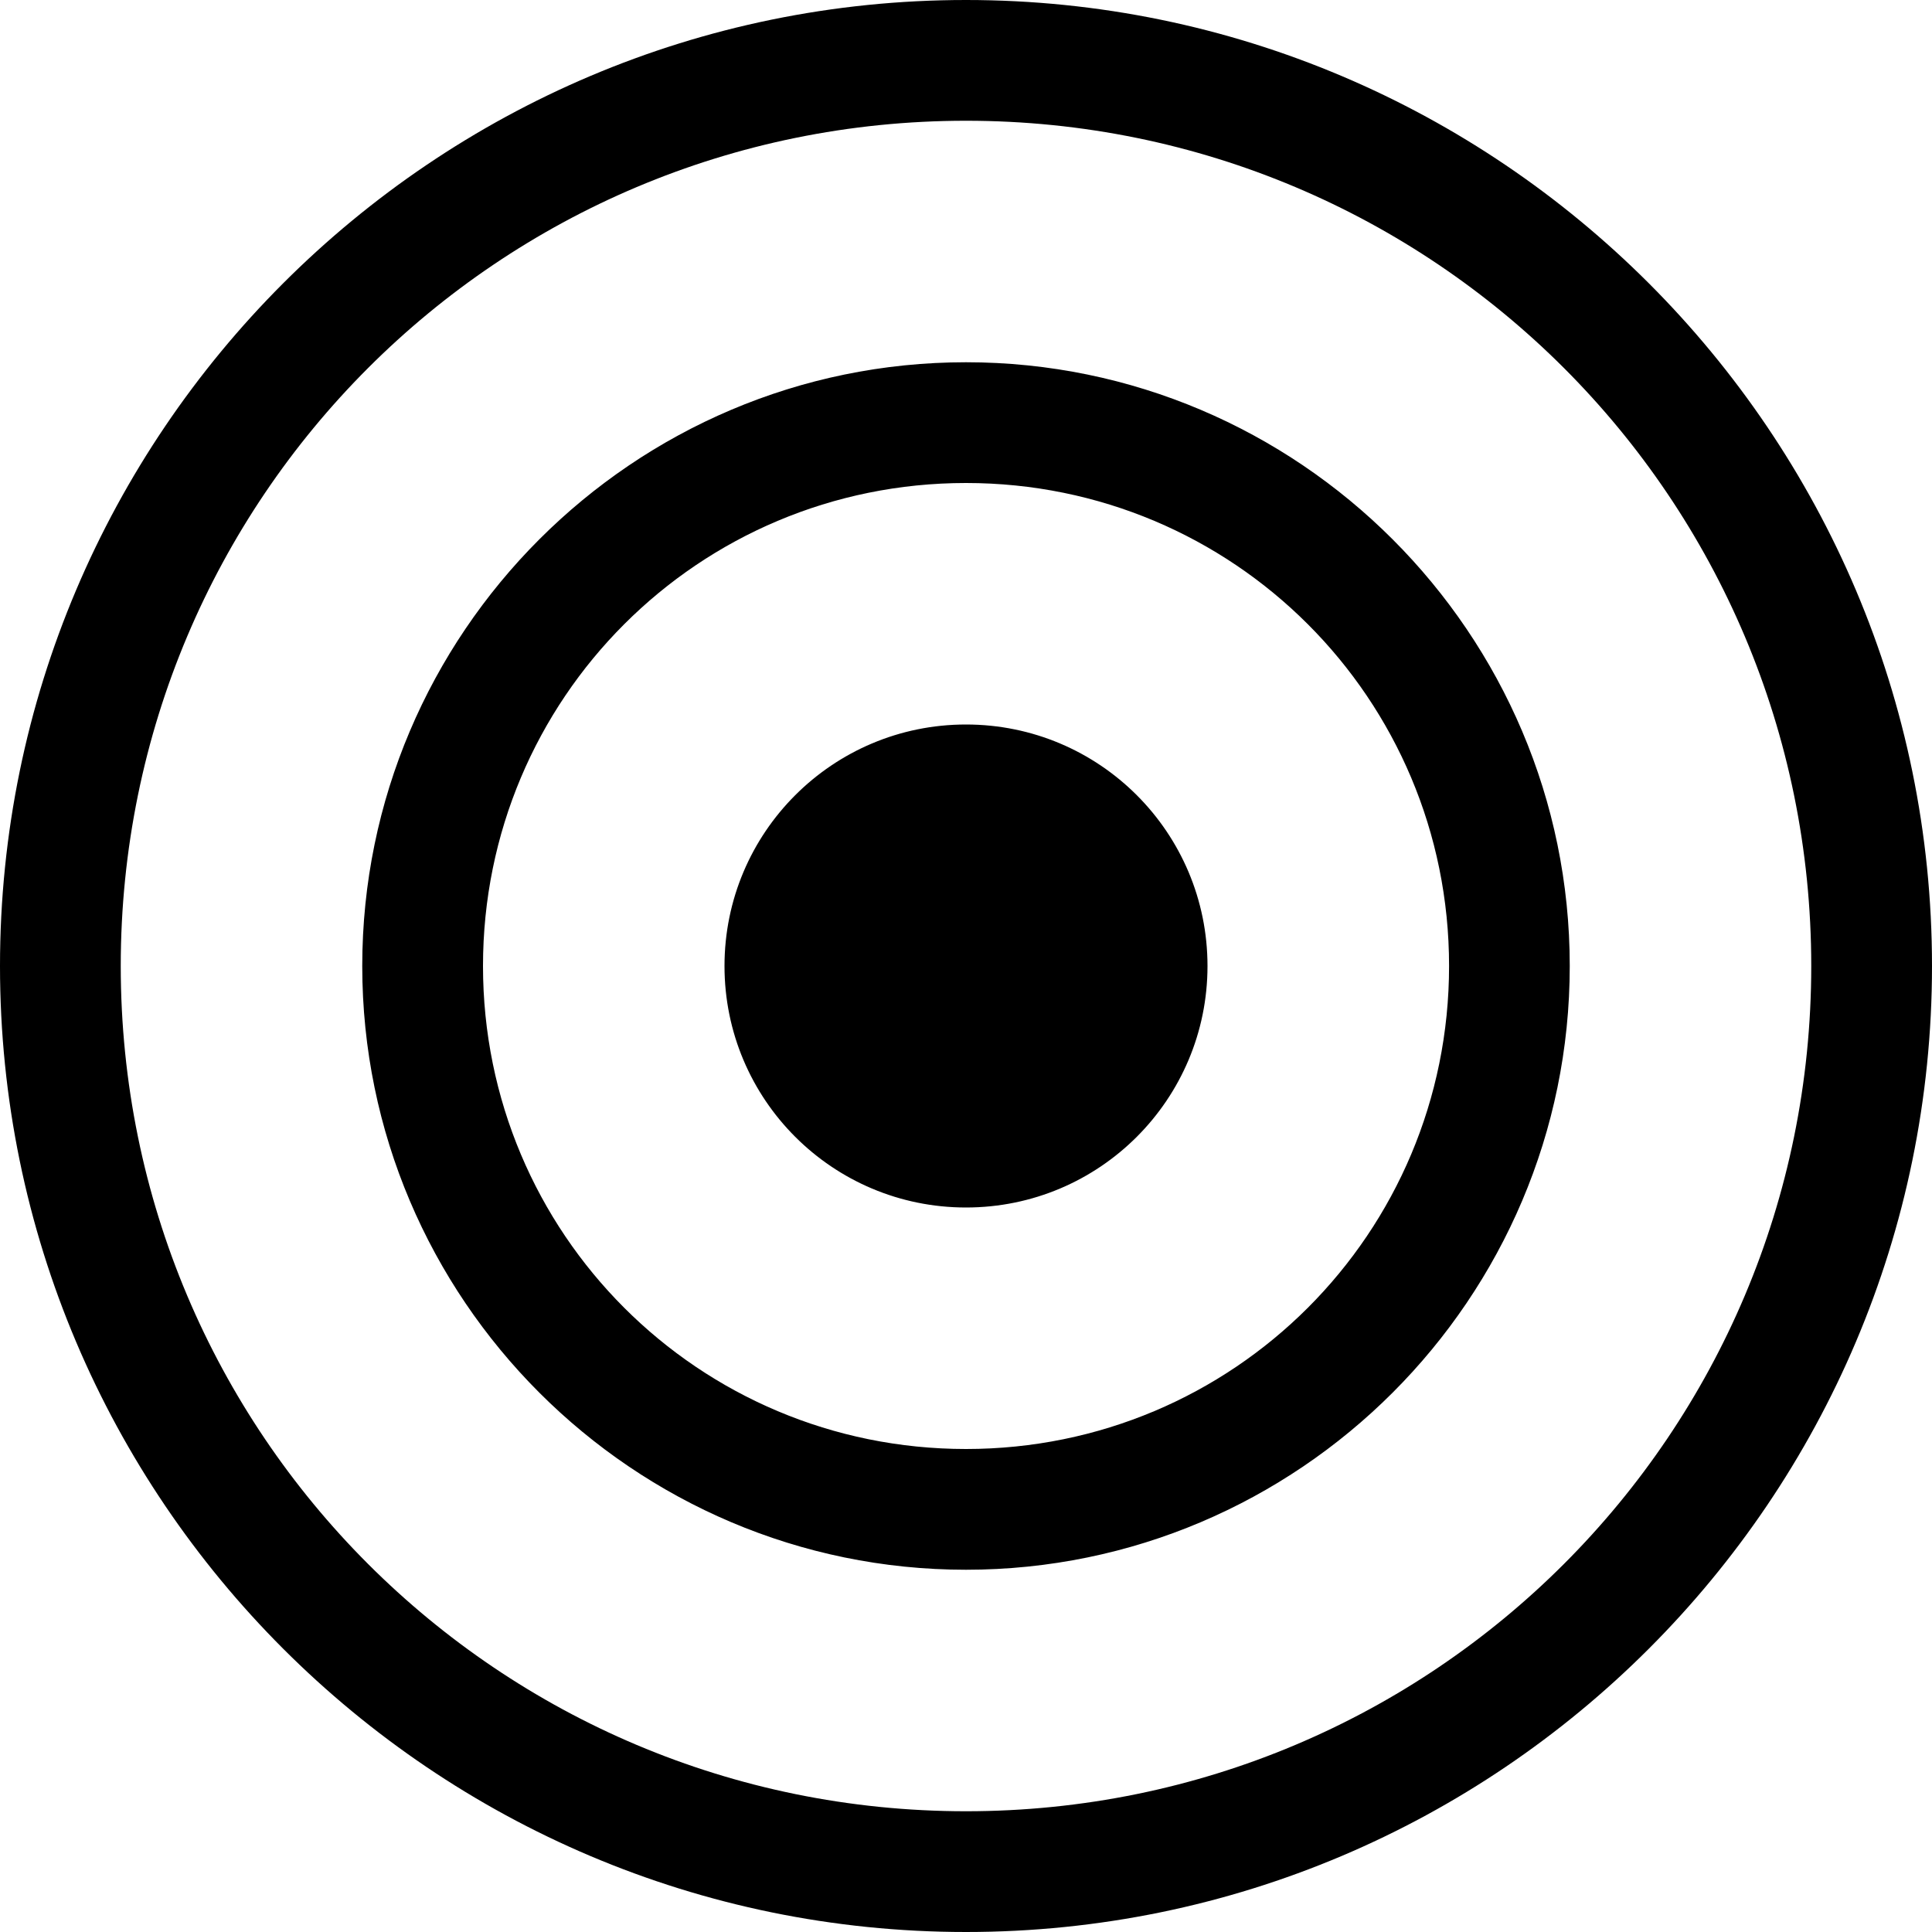
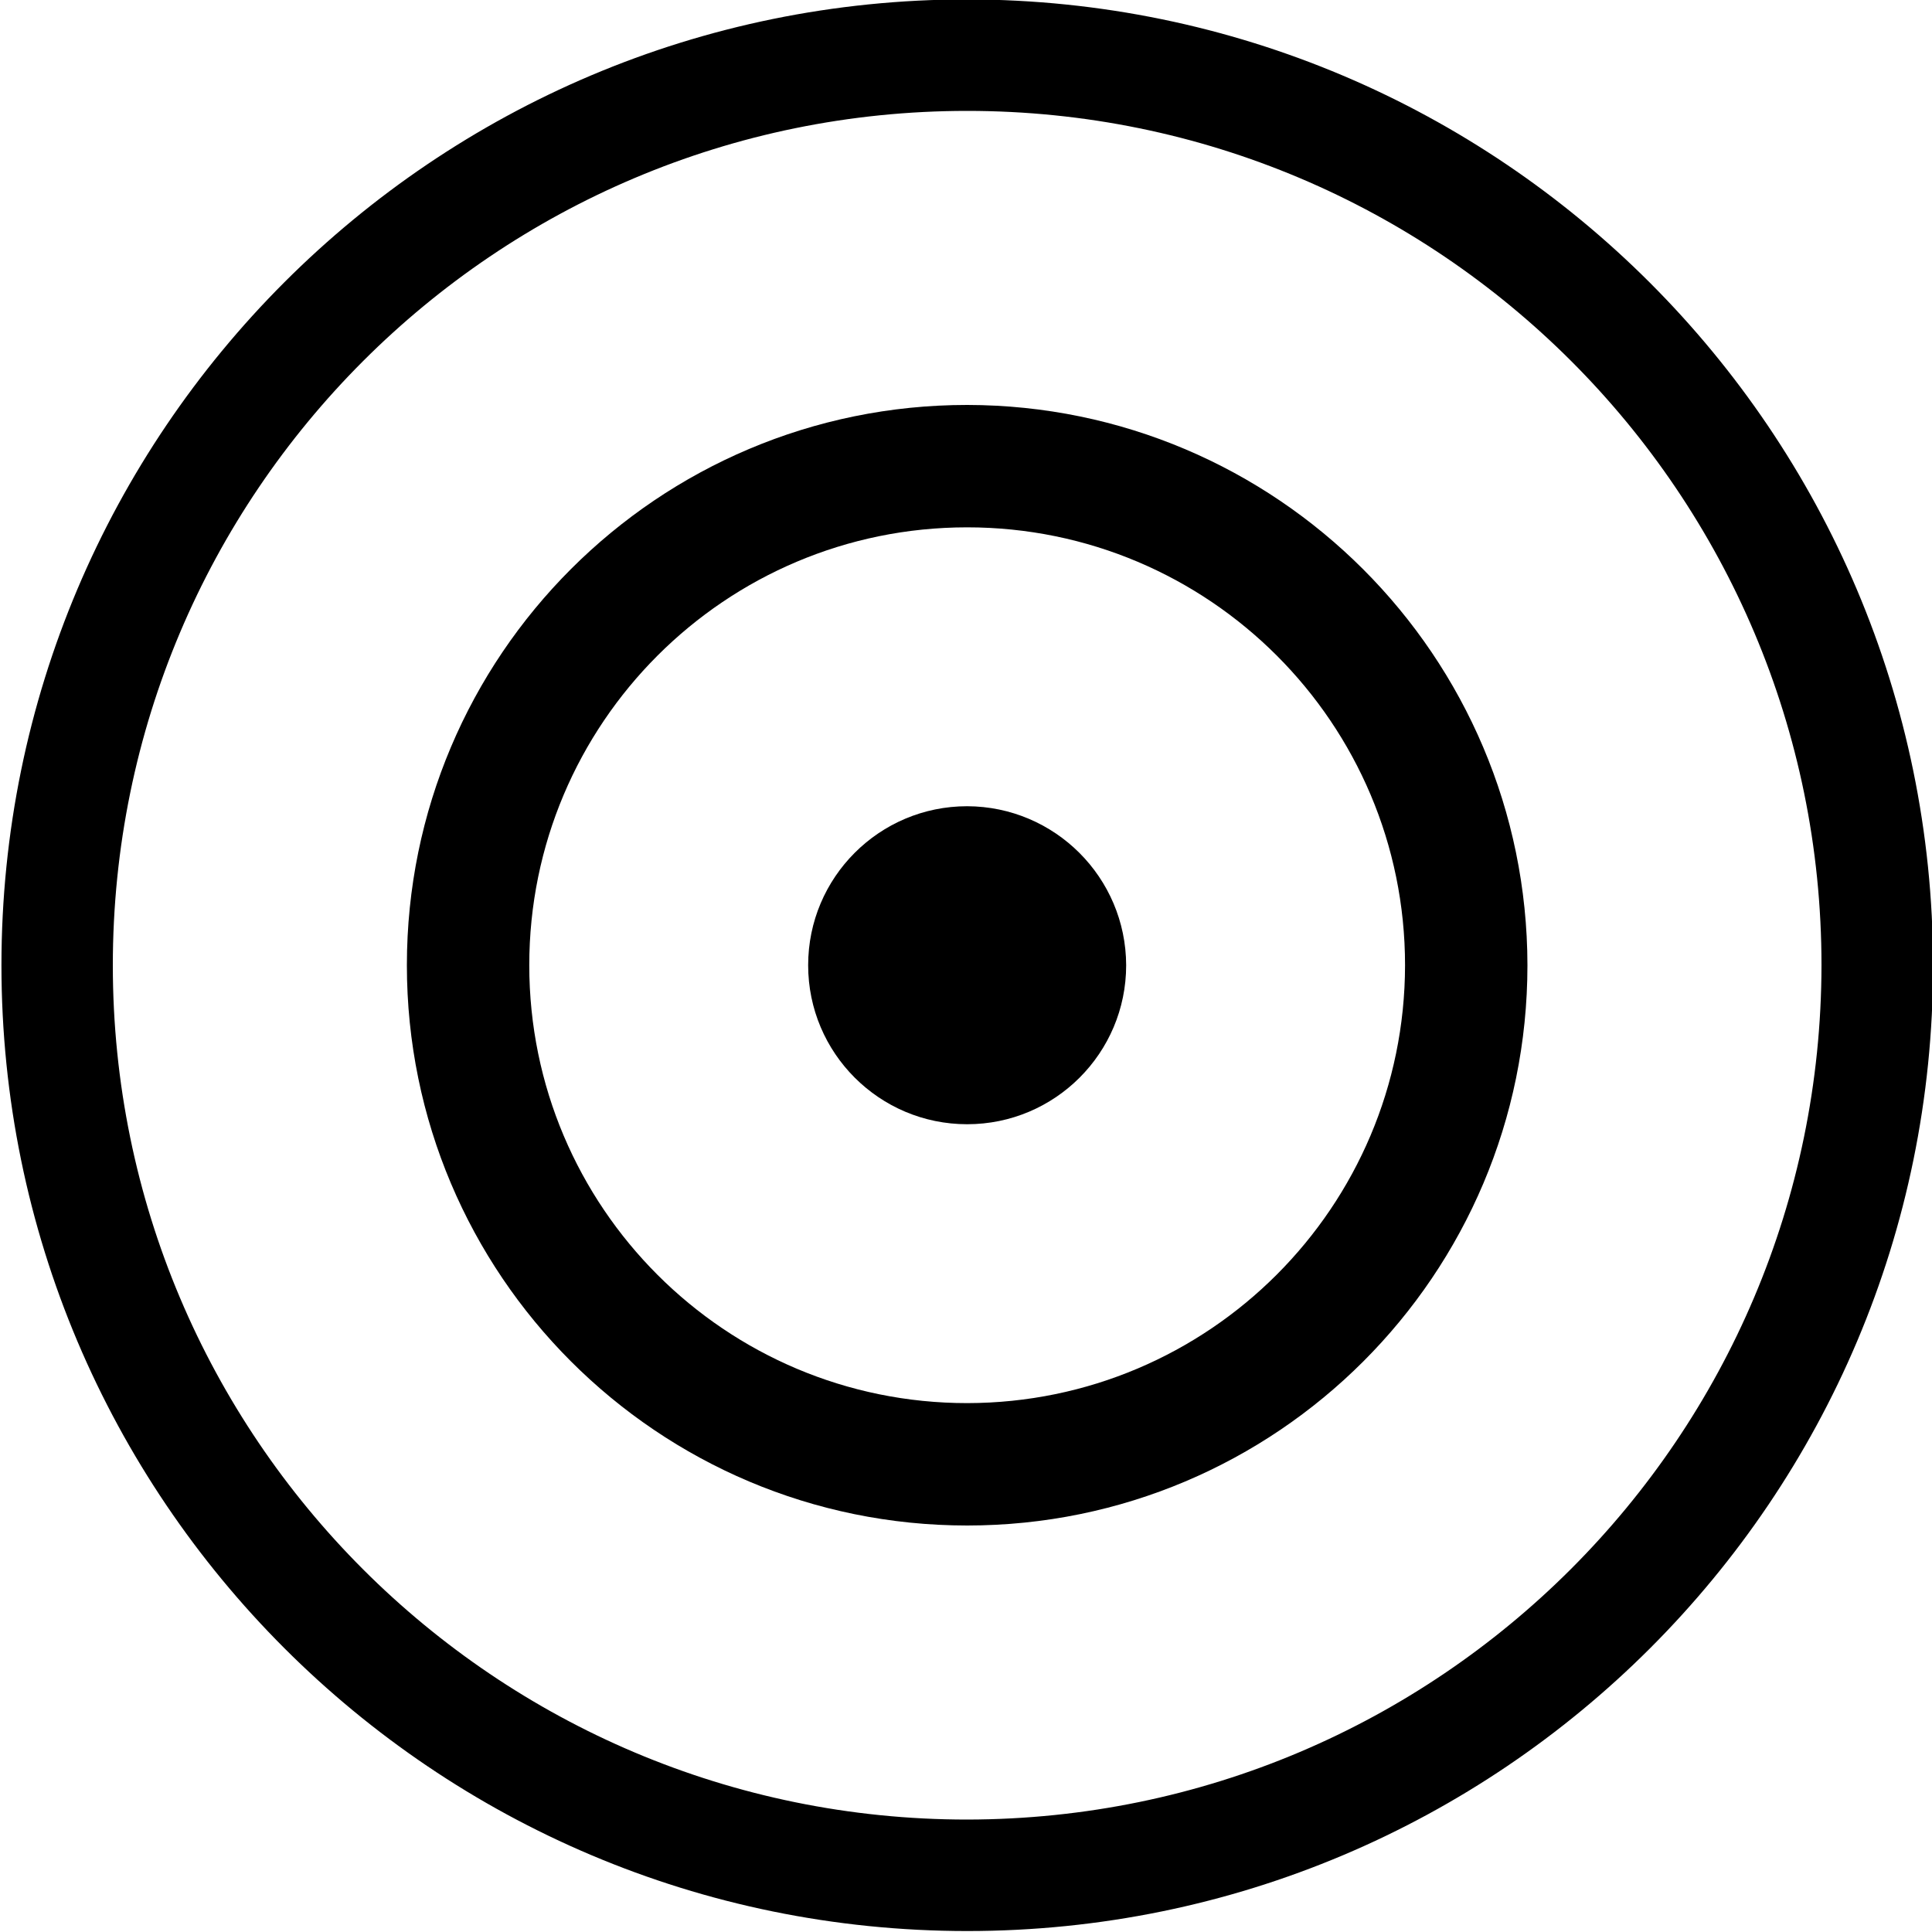
- <svg xmlns="http://www.w3.org/2000/svg" version="1.1" width="28" height="28" viewBox="0 0 28 28">
-   <path fill="#000" d="M14 0c-7.721 0-14 6.279-14 14s6.279 14 14 14c7.721 0 14-6.279 14-14s-6.279-14-14-14zM14 1.75c6.777 0 12.25 5.474 12.25 12.25s-5.474 12.25-12.25 12.25c-6.776 0-12.25-5.474-12.25-12.25s5.474-12.25 12.25-12.25zM14 5.25c-4.823 0-8.75 3.927-8.75 8.75s3.927 8.75 8.75 8.75c4.822 0 8.75-3.928 8.75-8.75s-3.928-8.75-8.75-8.75zM14 7c3.876 0 7.001 3.124 7.001 7s-3.125 7-7.001 7c-3.876 0-7-3.124-7-7s3.124-7 7-7zM14 10.5c-1.934 0-3.5 1.566-3.5 3.5s1.565 3.5 3.5 3.5c1.935 0 3.5-1.566 3.5-3.5s-1.565-3.5-3.5-3.5z" />
+ <svg xmlns="http://www.w3.org/2000/svg" viewBox="0 0 20 20">
+   <g id="Schrift">
+     <path d="M10.013-.006a9.998,9.998,0,1,0,9.998,9.998A10.01,10.01,0,0,0,10.013-.006Zm0,18.842A8.844,8.844,0,1,1,18.856,9.992,8.855,8.855,0,0,1,10.013,18.836Z" />
+     <path d="M10.013,4.192A5.8,5.8,0,1,0,15.812,9.992,5.807,5.807,0,0,0,10.013,4.192Zm0,10.333A4.533,4.533,0,1,1,14.545,9.992,4.538,4.538,0,0,1,10.013,14.525Z" />
+     <path d="M10.012,8.346a1.646,1.646,0,1,0,1.646,1.646A1.651,1.651,0,0,0,10.012,8.346Z" />
+   </g>
</svg>
